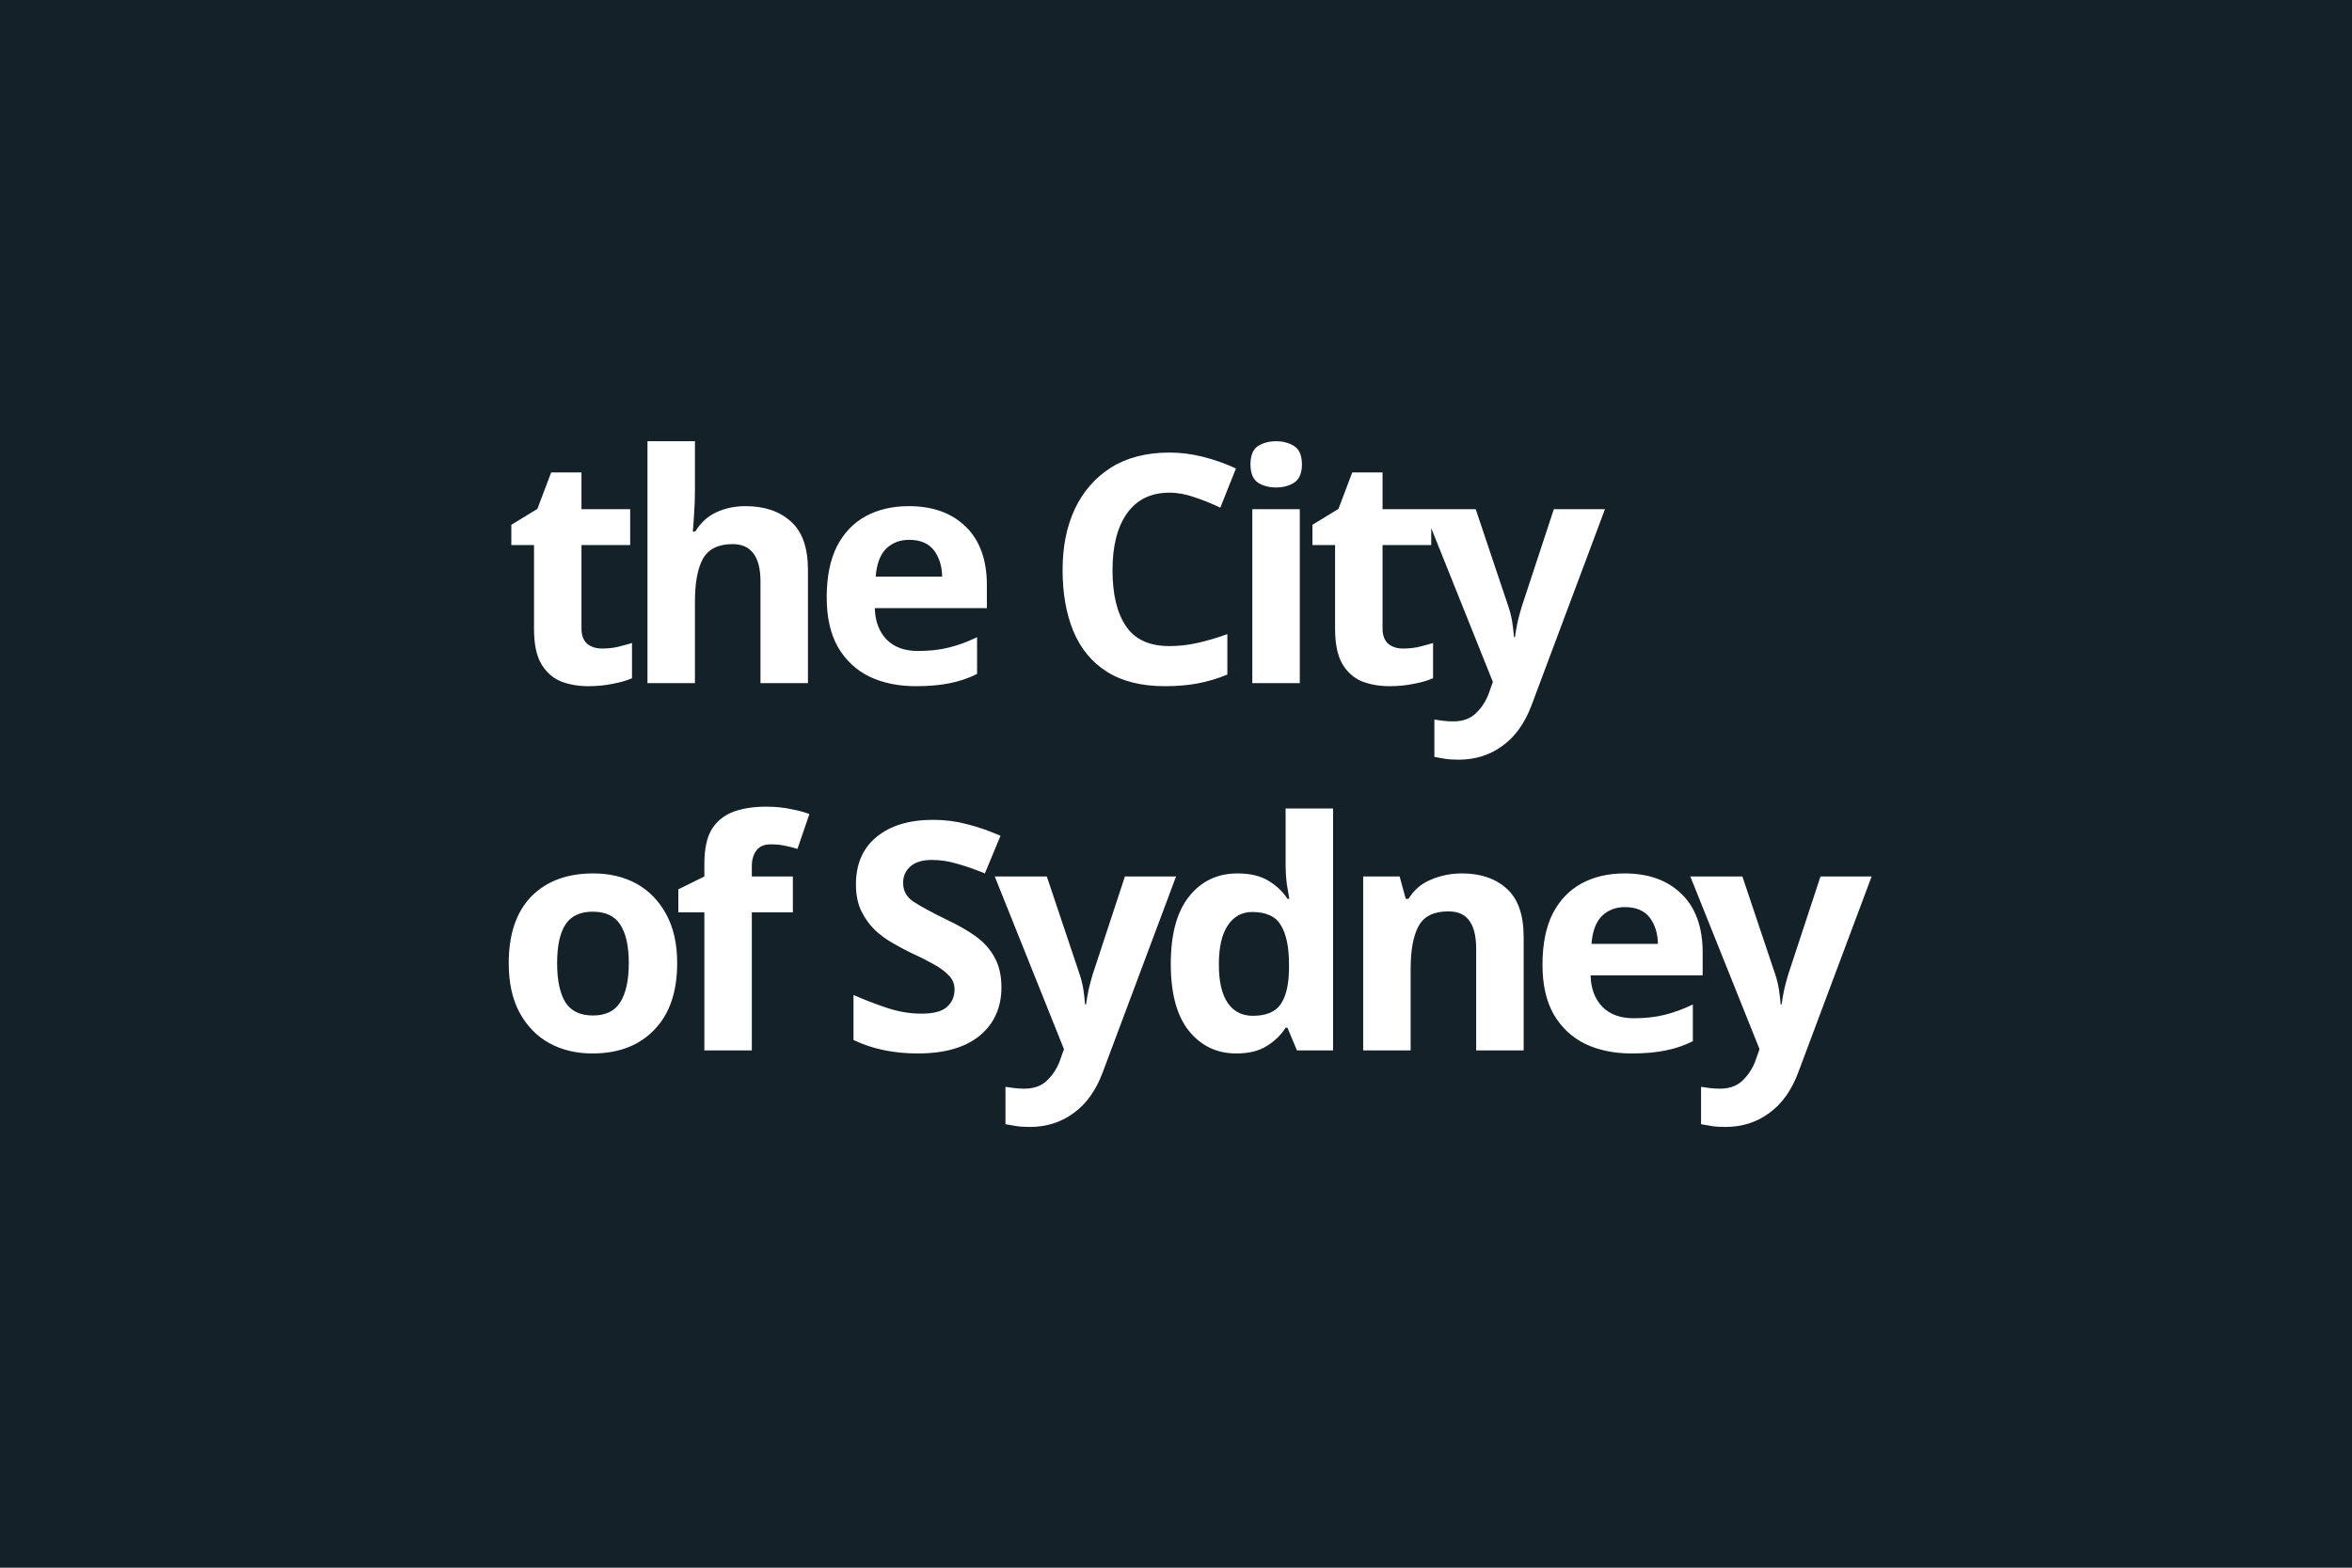
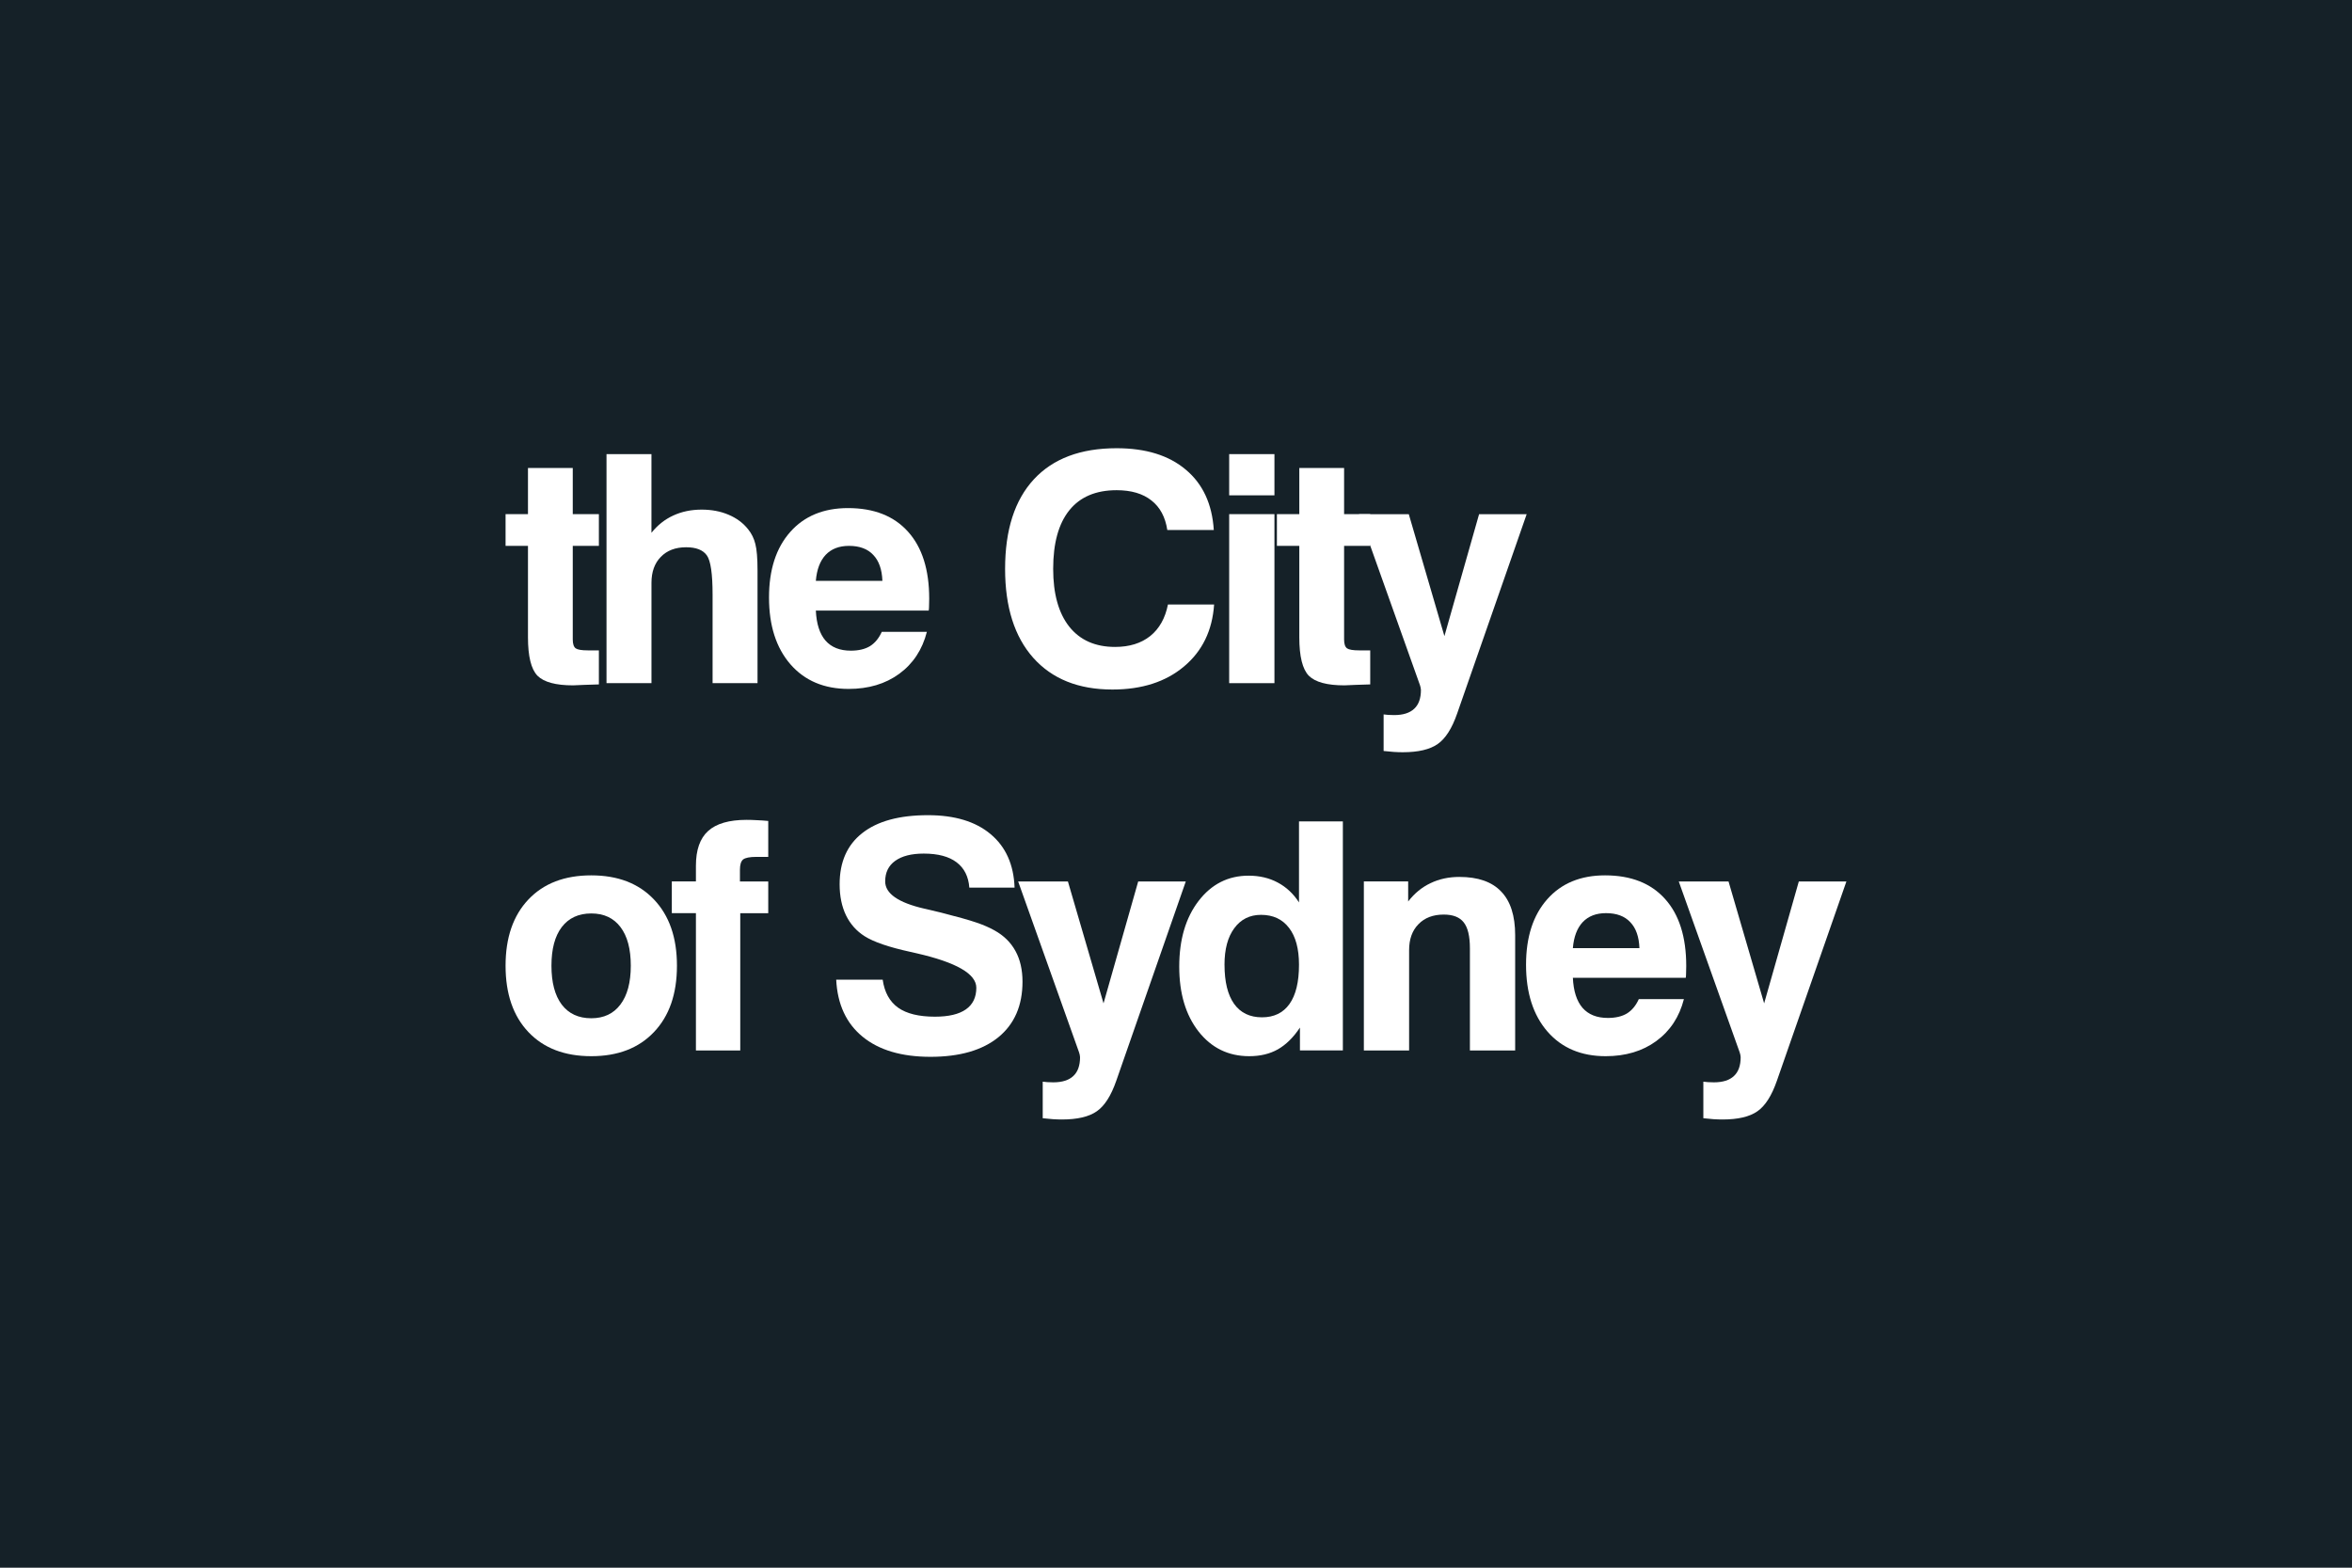
<svg xmlns="http://www.w3.org/2000/svg" width="120" height="80" viewBox="0 0 120 80" id="svg2" version="1.1">
  <defs id="defs4" />
  <g id="layer1" transform="translate(0,-972.3622)">
    <rect style="opacity:1;fill:#152128;fill-opacity:1" id="rect4136-4-5-6-2-0-6-4" width="120" height="80" x="0" y="972.362" />
    <g id="g4193" transform="translate(-6.051632,-0.01976749)">
-       <text id="text4873-0-59-0-00-3-4-12-2-4" y="1025.986" x="31.275" style="font-style:normal;font-weight:normal;font-size:20px;line-height:125%;font-family:sans-serif;letter-spacing:0px;word-spacing:0px;fill:#ffffff;fill-opacity:1;stroke:none;stroke-width:1px;stroke-linecap:butt;stroke-linejoin:miter;stroke-opacity:1" xml:space="preserve">
-         <tspan style="font-style:normal;font-variant:normal;font-weight:bold;font-stretch:normal;font-size:16.25px;font-family:'Swis721 BT';-inkscape-font-specification:'Swis721 BT Bold';letter-spacing:-1px;fill:#ffffff;fill-opacity:1" y="1025.986" x="31.275" id="tspan4875-4-45-5-9-6-7-4-5-1">of Sydney</tspan>
-       </text>
-       <text id="text4873-0-59-0-00-5-5-8-2-9-5" y="1007.244" x="31.767" style="font-style:normal;font-weight:normal;font-size:20px;line-height:125%;font-family:sans-serif;letter-spacing:0px;word-spacing:0px;fill:#ffffff;fill-opacity:1;stroke:none;stroke-width:1px;stroke-linecap:butt;stroke-linejoin:miter;stroke-opacity:1" xml:space="preserve">
-         <tspan style="font-style:normal;font-variant:normal;font-weight:bold;font-stretch:normal;font-size:16.25px;font-family:'Swis721 BT';-inkscape-font-specification:'Swis721 BT Bold';letter-spacing:-1px;fill:#ffffff;fill-opacity:1" y="1007.244" x="31.767" id="tspan4875-4-45-5-9-9-3-4-7-0-9">the City</tspan>
-       </text>
+       <g style="font-style:normal;font-weight:normal;font-size:20px;line-height:125%;font-family:sans-serif;letter-spacing:0px;word-spacing:0px;fill:#ffffff;fill-opacity:1;stroke:none;stroke-width:1px;stroke-linecap:butt;stroke-linejoin:miter;stroke-opacity:1" id="text4873-0-59-0-00-3-4-12-2-4">
+         <path d="m 34.187,1021.662 q 0,1.285 0.524,1.984 0.532,0.698 1.508,0.698 0.96,0 1.484,-0.698 0.532,-0.698 0.532,-1.984 0,-1.277 -0.524,-1.968 -0.524,-0.698 -1.492,-0.698 -0.976,0 -1.508,0.698 -0.524,0.69 -0.524,1.968 z m -2.341,0 q 0,-2.15 1.166,-3.38 1.166,-1.23 3.206,-1.23 2.031,0 3.198,1.23 1.174,1.23 1.174,3.38 0,2.158 -1.174,3.388 -1.166,1.23 -3.198,1.23 -2.039,0 -3.206,-1.23 -1.166,-1.23 -1.166,-3.388 z" style="font-style:normal;font-variant:normal;font-weight:bold;font-stretch:normal;font-size:16.25px;font-family:'Swis721 BT';-inkscape-font-specification:'Swis721 BT Bold';letter-spacing:-1px;fill:#ffffff;fill-opacity:1" id="path4140" />
+         <path d="m 41.558,1025.986 0,-7.006 -1.23,0 0,-1.619 1.23,0 0,-0.801 q 0,-1.206 0.619,-1.769 0.627,-0.571 1.968,-0.571 0.246,0 0.516,0.016 0.278,0.01 0.587,0.04 l 0,1.833 -0.603,0 q -0.516,0 -0.682,0.135 -0.159,0.135 -0.159,0.516 l 0,0.603 1.444,0 0,1.619 -1.428,0 0,7.006 -2.261,0 z" style="font-style:normal;font-variant:normal;font-weight:bold;font-stretch:normal;font-size:16.25px;font-family:'Swis721 BT';-inkscape-font-specification:'Swis721 BT Bold';letter-spacing:-1px;fill:#ffffff;fill-opacity:1" id="path4142" />
+         <path d="m 48.715,1022.376 2.372,0 q 0.135,0.96 0.786,1.428 0.651,0.46 1.88,0.46 1.047,0 1.579,-0.373 0.532,-0.373 0.532,-1.103 0,-1.063 -3.055,-1.761 -0.04,-0.01 -0.071,-0.016 -0.079,-0.016 -0.246,-0.056 -1.635,-0.357 -2.333,-0.801 -0.619,-0.397 -0.944,-1.063 -0.325,-0.674 -0.325,-1.587 0,-1.706 1.158,-2.611 1.158,-0.912 3.348,-0.912 2.047,0 3.198,0.968 1.158,0.968 1.222,2.729 l -2.309,0 q -0.063,-0.849 -0.651,-1.293 -0.587,-0.444 -1.674,-0.444 -0.944,0 -1.46,0.373 -0.508,0.365 -0.508,1.047 0,0.928 1.992,1.389 0.54,0.127 0.841,0.198 1.277,0.325 1.809,0.508 0.54,0.182 0.936,0.405 0.714,0.397 1.071,1.055 0.357,0.651 0.357,1.563 0,1.825 -1.23,2.833 -1.23,1 -3.467,1 -2.206,0 -3.459,-1.024 -1.254,-1.024 -1.349,-2.912 z" style="font-style:normal;font-variant:normal;font-weight:bold;font-stretch:normal;font-size:16.25px;font-family:'Swis721 BT';-inkscape-font-specification:'Swis721 BT Bold';letter-spacing:-1px;fill:#ffffff;fill-opacity:1" id="path4144" />
+         <path d="m 59.252,1029.445 0,-1.865 q 0.111,0.016 0.23,0.024 0.119,0.01 0.309,0.01 0.682,0 1.024,-0.325 0.341,-0.317 0.341,-0.96 0,-0.048 -0.016,-0.119 -0.016,-0.071 -0.032,-0.119 l -3.11,-8.728 2.539,0 1.817,6.221 1.769,-6.221 2.428,0 -3.547,10.172 q -0.397,1.143 -0.992,1.555 -0.595,0.42 -1.785,0.42 -0.214,0 -0.46,-0.016 -0.246,-0.016 -0.516,-0.048 z" style="font-style:normal;font-variant:normal;font-weight:bold;font-stretch:normal;font-size:16.25px;font-family:'Swis721 BT';-inkscape-font-specification:'Swis721 BT Bold';letter-spacing:-1px;fill:#ffffff;fill-opacity:1" id="path4146" />
+         <path d="m 74.565,1014.298 0,11.688 -2.19,0 0,-1.166 q -0.5,0.754 -1.127,1.111 -0.619,0.349 -1.46,0.349 -1.595,0 -2.587,-1.262 -0.984,-1.262 -0.984,-3.309 0,-2.063 0.984,-3.348 0.992,-1.293 2.555,-1.293 0.833,0 1.484,0.349 0.659,0.349 1.087,1.016 l 0,-4.134 2.238,0 z m -6.038,7.316 q 0,1.309 0.492,2 0.492,0.682 1.42,0.682 0.92,0 1.404,-0.682 0.484,-0.682 0.484,-2 0,-1.222 -0.508,-1.881 -0.508,-0.666 -1.428,-0.666 -0.865,0 -1.365,0.682 -0.5,0.674 -0.5,1.865 z" style="font-style:normal;font-variant:normal;font-weight:bold;font-stretch:normal;font-size:16.25px;font-family:'Swis721 BT';-inkscape-font-specification:'Swis721 BT Bold';letter-spacing:-1px;fill:#ffffff;fill-opacity:1" id="path4148" />
+         <path d="m 75.636,1025.986 0,-8.625 2.261,0 0,1.024 q 0.484,-0.627 1.143,-0.936 0.659,-0.317 1.468,-0.317 1.428,0 2.134,0.746 0.714,0.738 0.714,2.23 l 0,5.88 -2.309,0 0,-5.213 q 0,-0.928 -0.317,-1.325 -0.309,-0.397 -1.016,-0.397 -0.817,0 -1.293,0.492 -0.476,0.484 -0.476,1.325 l 0,5.118 -2.309,0 z" style="font-style:normal;font-variant:normal;font-weight:bold;font-stretch:normal;font-size:16.25px;font-family:'Swis721 BT';-inkscape-font-specification:'Swis721 BT Bold';letter-spacing:-1px;fill:#ffffff;fill-opacity:1" id="path4150" />
+         <path d="m 89.664,1023.368 2.301,0 q -0.349,1.365 -1.412,2.142 -1.055,0.77 -2.579,0.77 -1.873,0 -2.968,-1.254 -1.095,-1.262 -1.095,-3.412 0,-2.119 1.079,-3.34 1.079,-1.222 2.952,-1.222 1.984,0 3.063,1.206 1.079,1.198 1.079,3.42 0,0.246 -0.008,0.373 0,0.119 -0.016,0.23 l -5.76,0 q 0.048,1.016 0.492,1.531 0.452,0.516 1.293,0.516 0.595,0 0.976,-0.23 0.381,-0.238 0.603,-0.73 z m -3.364,-2.603 3.396,0 q -0.032,-0.873 -0.468,-1.325 -0.428,-0.46 -1.238,-0.46 -0.754,0 -1.19,0.46 -0.428,0.46 -0.5,1.325 z" style="font-style:normal;font-variant:normal;font-weight:bold;font-stretch:normal;font-size:16.25px;font-family:'Swis721 BT';-inkscape-font-specification:'Swis721 BT Bold';letter-spacing:-1px;fill:#ffffff;fill-opacity:1" id="path4152" />
+         <path d="m 92.957,1029.445 0,-1.865 q 0.111,0.016 0.23,0.024 0.119,0.01 0.309,0.01 0.682,0 1.024,-0.325 0.341,-0.317 0.341,-0.96 0,-0.048 -0.016,-0.119 -0.016,-0.071 -0.032,-0.119 l -3.11,-8.728 2.539,0 1.817,6.221 1.769,-6.221 2.428,0 -3.547,10.172 q -0.397,1.143 -0.992,1.555 -0.595,0.42 -1.785,0.42 -0.214,0 -0.46,-0.016 -0.246,-0.016 -0.516,-0.048 z" style="font-style:normal;font-variant:normal;font-weight:bold;font-stretch:normal;font-size:16.25px;font-family:'Swis721 BT';-inkscape-font-specification:'Swis721 BT Bold';letter-spacing:-1px;fill:#ffffff;fill-opacity:1" id="path4154" />
+       </g>
+       <g style="font-style:normal;font-weight:normal;font-size:20px;line-height:125%;font-family:sans-serif;letter-spacing:0px;word-spacing:0px;fill:#ffffff;fill-opacity:1;stroke:none;stroke-width:1px;stroke-linecap:butt;stroke-linejoin:miter;stroke-opacity:1" id="text4873-0-59-0-00-5-5-8-2-9-5">
+         <path d="m 36.607,1007.308 q -0.317,0.01 -0.762,0.024 -0.436,0.024 -0.555,0.024 -1.325,0 -1.817,-0.492 -0.484,-0.5 -0.484,-1.96 l 0,-4.665 -1.143,0 0,-1.619 1.143,0 0,-2.357 2.285,0 0,2.357 1.333,0 0,1.619 -1.333,0 0,4.777 q 0,0.341 0.151,0.452 0.151,0.103 0.619,0.103 l 0.563,0 0,1.738 z" style="font-style:normal;font-variant:normal;font-weight:bold;font-stretch:normal;font-size:16.25px;font-family:'Swis721 BT';-inkscape-font-specification:'Swis721 BT Bold';letter-spacing:-1px;fill:#ffffff;fill-opacity:1" id="path4157" />
+         <path d="m 36.996,1007.244 0,-11.688 2.293,0 0,4.015 q 0.468,-0.587 1.111,-0.881 0.651,-0.302 1.452,-0.302 0.762,0 1.373,0.262 0.619,0.262 1,0.746 0.262,0.325 0.365,0.746 0.111,0.421 0.111,1.349 l 0,0.159 0,5.594 -2.293,0 0,-4.515 q 0,-1.603 -0.294,-2.007 -0.294,-0.413 -1.055,-0.413 -0.817,0 -1.293,0.492 -0.476,0.484 -0.476,1.325 l 0,5.118 -2.293,0 z" style="font-style:normal;font-variant:normal;font-weight:bold;font-stretch:normal;font-size:16.25px;font-family:'Swis721 BT';-inkscape-font-specification:'Swis721 BT Bold';letter-spacing:-1px;fill:#ffffff;fill-opacity:1" id="path4159" />
+         <path d="m 51.04,1004.626 2.301,0 q -0.349,1.365 -1.412,2.142 -1.055,0.77 -2.579,0.77 -1.873,0 -2.968,-1.254 -1.095,-1.262 -1.095,-3.412 0,-2.119 1.079,-3.34 1.079,-1.222 2.952,-1.222 1.984,0 3.063,1.206 1.079,1.198 1.079,3.42 0,0.246 -0.008,0.373 0,0.119 -0.016,0.23 l -5.76,0 q 0.048,1.016 0.492,1.531 0.452,0.516 1.293,0.516 0.595,0 0.976,-0.23 0.381,-0.238 0.603,-0.73 z m -3.364,-2.603 3.396,0 q -0.032,-0.873 -0.468,-1.325 -0.428,-0.46 -1.238,-0.46 -0.754,0 -1.19,0.46 -0.428,0.46 -0.5,1.325 z" style="font-style:normal;font-variant:normal;font-weight:bold;font-stretch:normal;font-size:16.25px;font-family:'Swis721 BT';-inkscape-font-specification:'Swis721 BT Bold';letter-spacing:-1px;fill:#ffffff;fill-opacity:1" id="path4161" />
+         <path d="m 67.996,1003.229 q -0.135,1.992 -1.539,3.166 -1.396,1.174 -3.65,1.174 -2.595,0 -4.039,-1.619 -1.436,-1.619 -1.436,-4.538 0,-2.983 1.468,-4.57 1.468,-1.587 4.221,-1.587 2.238,0 3.531,1.095 1.301,1.087 1.428,3.079 l -2.372,0 q -0.151,-0.992 -0.809,-1.508 -0.659,-0.524 -1.777,-0.524 -1.587,0 -2.412,1.024 -0.825,1.024 -0.825,2.991 0,1.904 0.817,2.944 0.825,1.039 2.341,1.039 1.095,0 1.793,-0.555 0.698,-0.563 0.905,-1.611 l 2.357,0 z" style="font-style:normal;font-variant:normal;font-weight:bold;font-stretch:normal;font-size:16.25px;font-family:'Swis721 BT';-inkscape-font-specification:'Swis721 BT Bold';letter-spacing:-1px;fill:#ffffff;fill-opacity:1" id="path4163" />
+         <path d="m 68.765,997.659 0,-2.103 2.309,0 0,2.103 -2.309,0 z m 0,9.585 0,-8.625 2.309,0 0,8.625 -2.309,0 z" style="font-style:normal;font-variant:normal;font-weight:bold;font-stretch:normal;font-size:16.25px;font-family:'Swis721 BT';-inkscape-font-specification:'Swis721 BT Bold';letter-spacing:-1px;fill:#ffffff;fill-opacity:1" id="path4165" />
+         <path d="m 75.961,1007.308 q -0.317,0.01 -0.762,0.024 -0.436,0.024 -0.555,0.024 -1.325,0 -1.817,-0.492 -0.484,-0.5 -0.484,-1.96 l 0,-4.665 -1.143,0 0,-1.619 1.143,0 0,-2.357 2.285,0 0,2.357 1.333,0 0,1.619 -1.333,0 0,4.777 q 0,0.341 0.151,0.452 0.151,0.103 0.619,0.103 l 0.563,0 0,1.738 z" style="font-style:normal;font-variant:normal;font-weight:bold;font-stretch:normal;font-size:16.25px;font-family:'Swis721 BT';-inkscape-font-specification:'Swis721 BT Bold';letter-spacing:-1px;fill:#ffffff;fill-opacity:1" id="path4167" />
+         <path d="m 76.644,1010.704 0,-1.865 q 0.111,0.016 0.23,0.024 0.119,0.01 0.309,0.01 0.682,0 1.024,-0.325 0.341,-0.317 0.341,-0.96 0,-0.048 -0.016,-0.119 -0.016,-0.071 -0.032,-0.119 l -3.11,-8.728 2.539,0 1.817,6.221 1.769,-6.221 2.428,0 -3.547,10.172 q -0.397,1.143 -0.992,1.555 -0.595,0.42 -1.785,0.42 -0.214,0 -0.46,-0.016 -0.246,-0.016 -0.516,-0.048 z" style="font-style:normal;font-variant:normal;font-weight:bold;font-stretch:normal;font-size:16.25px;font-family:'Swis721 BT';-inkscape-font-specification:'Swis721 BT Bold';letter-spacing:-1px;fill:#ffffff;fill-opacity:1" id="path4169" />
+       </g>
    </g>
  </g>
</svg>
